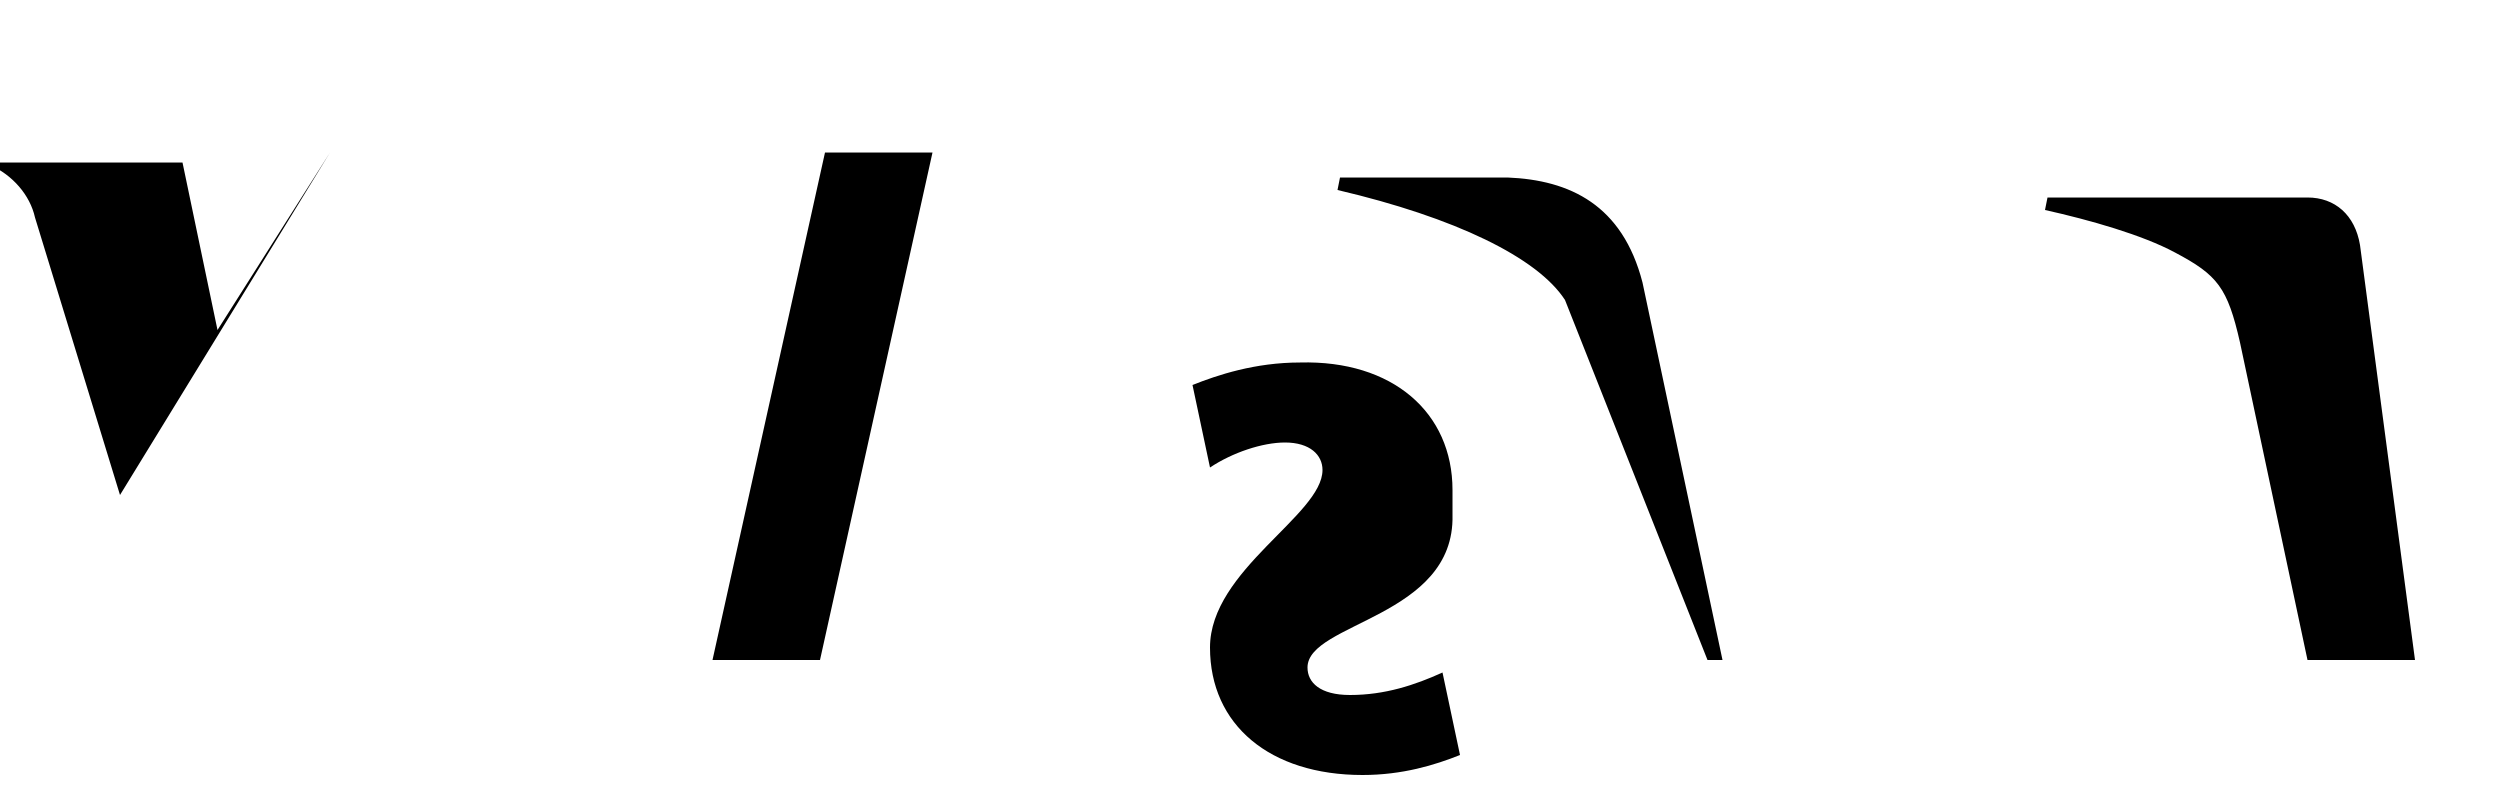
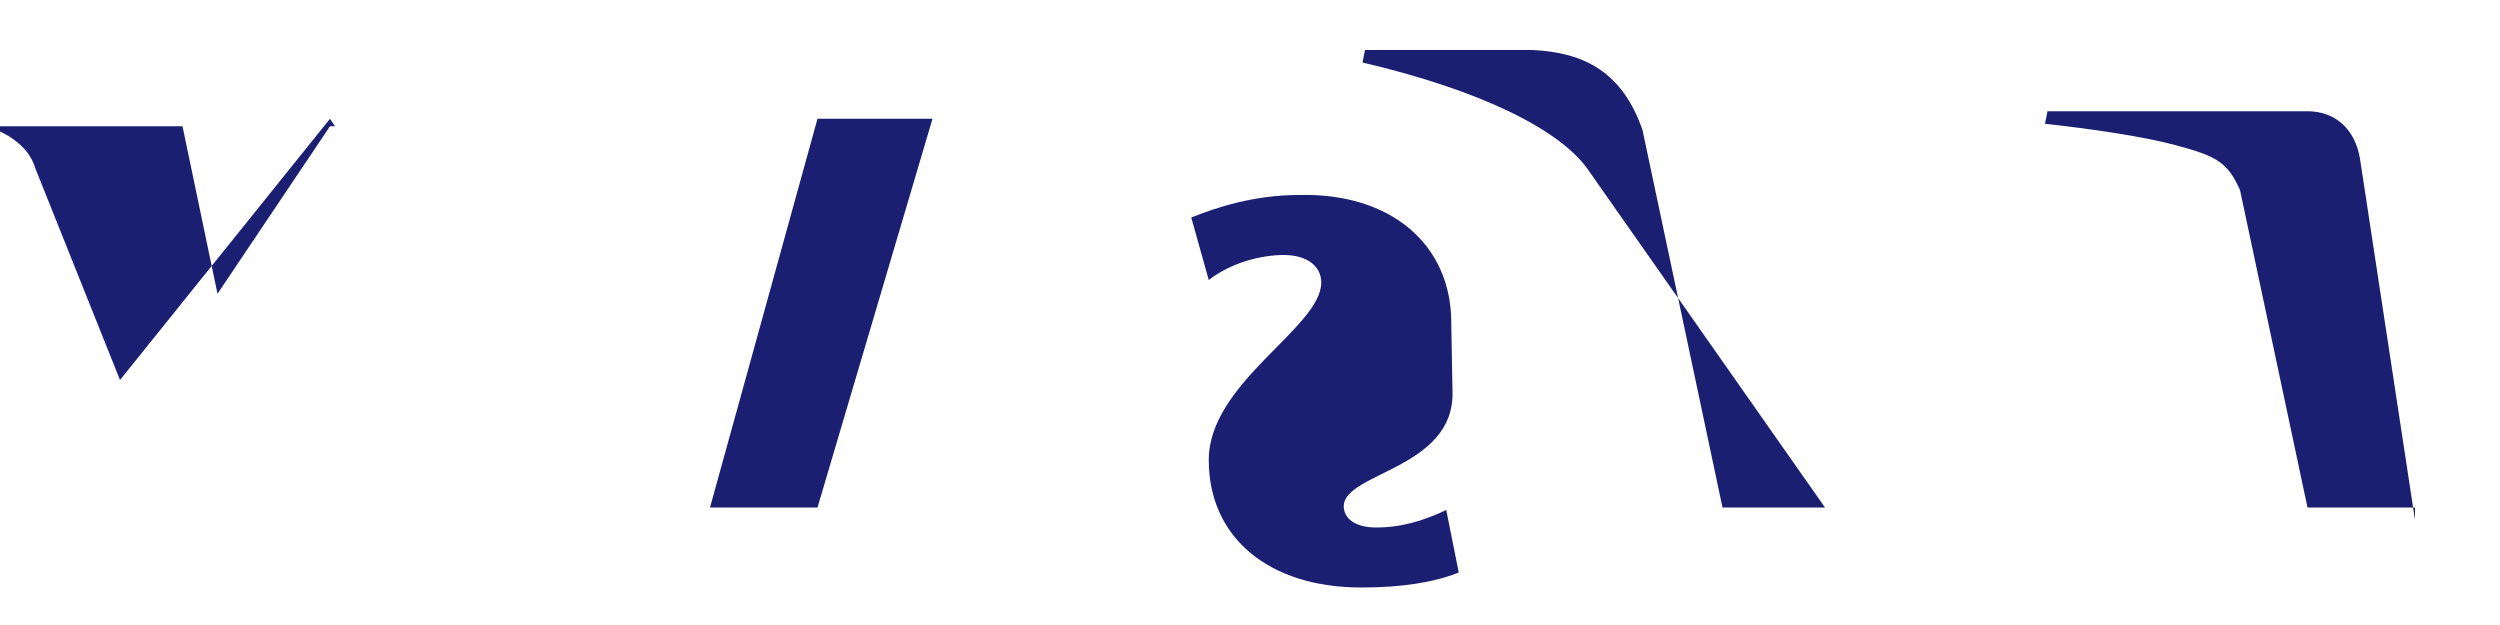
- <svg xmlns="http://www.w3.org/2000/svg" viewBox="0 0 100 32" width="100" height="32">
-   <path fill="currentColor" d="M37.3 6.1l-4.5 20.3h-4.3l4.5-20.3h4.3zm20.8 14.5c.1 4.1-5.8 4.3-5.8 6.1 0 .6.5 1.1 1.7 1.1 1.4 0 2.6-.4 3.7-.9l.7 3.3c-1 .4-2.3.8-3.9.8-3.7 0-6.1-2-6.1-5.1 0-3.1 4.5-5.3 4.5-7.1 0-.6-.5-1.1-1.5-1.1-.9 0-2.1.4-3 1l-.7-3.3c1-.4 2.5-.9 4.3-.9 3.7-.1 6.1 2 6.1 5.1zM73 26.4h-4.1l-3.2-15.1c-.8-3.1-2.9-4.1-5.4-4.2h-6.7l-.1.5c4.7 1.1 8 2.7 9.1 4.4L68.3 26.4zm23.6 0h-4.3l-2.7-12.7c-.5-2.2-.9-2.7-2.6-3.6-1.3-.7-3.4-1.3-5.2-1.7l.1-.5h10.4c1.1 0 1.9.7 2.1 1.9l2.2 16.6zM13.2 6.1L4.8 19.8 1.4 8.7c-.2-.9-.9-1.7-1.8-2.1l-.1-.1h7.8l1.4 6.7 4.5-7.1h1.4z" />
+ <svg xmlns="http://www.w3.org/2000/svg" viewBox="0 0 200 50" width="200" height="50">
+   <path fill="#1A1F71" d="M74.6 9.5 65.4 40.6h-8.6L65.4 9.5h9.2zm41.6 21.8c.2 6.2-8.7 6.5-8.7 9.2 0 .9.8 1.7 2.6 1.7 2.1 0 3.9-.6 5.6-1.4l1 5c-2 .8-4.6 1.2-7.8 1.2-7.4 0-12.2-4-12.2-10.2 0-6.2 9-10.6 9-14.2 0-1.2-1-2.2-3-2.2-1.8 0-4.2.6-6 2l-1.4-5c2-.8 5-1.8 8.6-1.8 7.4-.2 12.2 4 12.2 10.2zM146 40.6h-8.2l-6.4-30.2c-1.6-4.6-4.6-6.2-8.8-6.4h-13.4l-.2 1c9.4 2.2 16 5.4 18.2 8.8L146 40.6zm47.2 0h-8.6l-5.4-25.4c-1-2.2-1.8-2.7-5.2-3.6-2.6-.7-6.8-1.3-10.4-1.7l.2-1h20.8c2.2 0 3.8 1.4 4.2 3.8l4.4 28.9zM26.4 9.5 9.6 30.4 2.8 13.4c-.4-1.4-1.8-2.6-3.6-3.2l-.2-.1h15.6l2.8 13.4 9-13.4h.4z" />
</svg>
